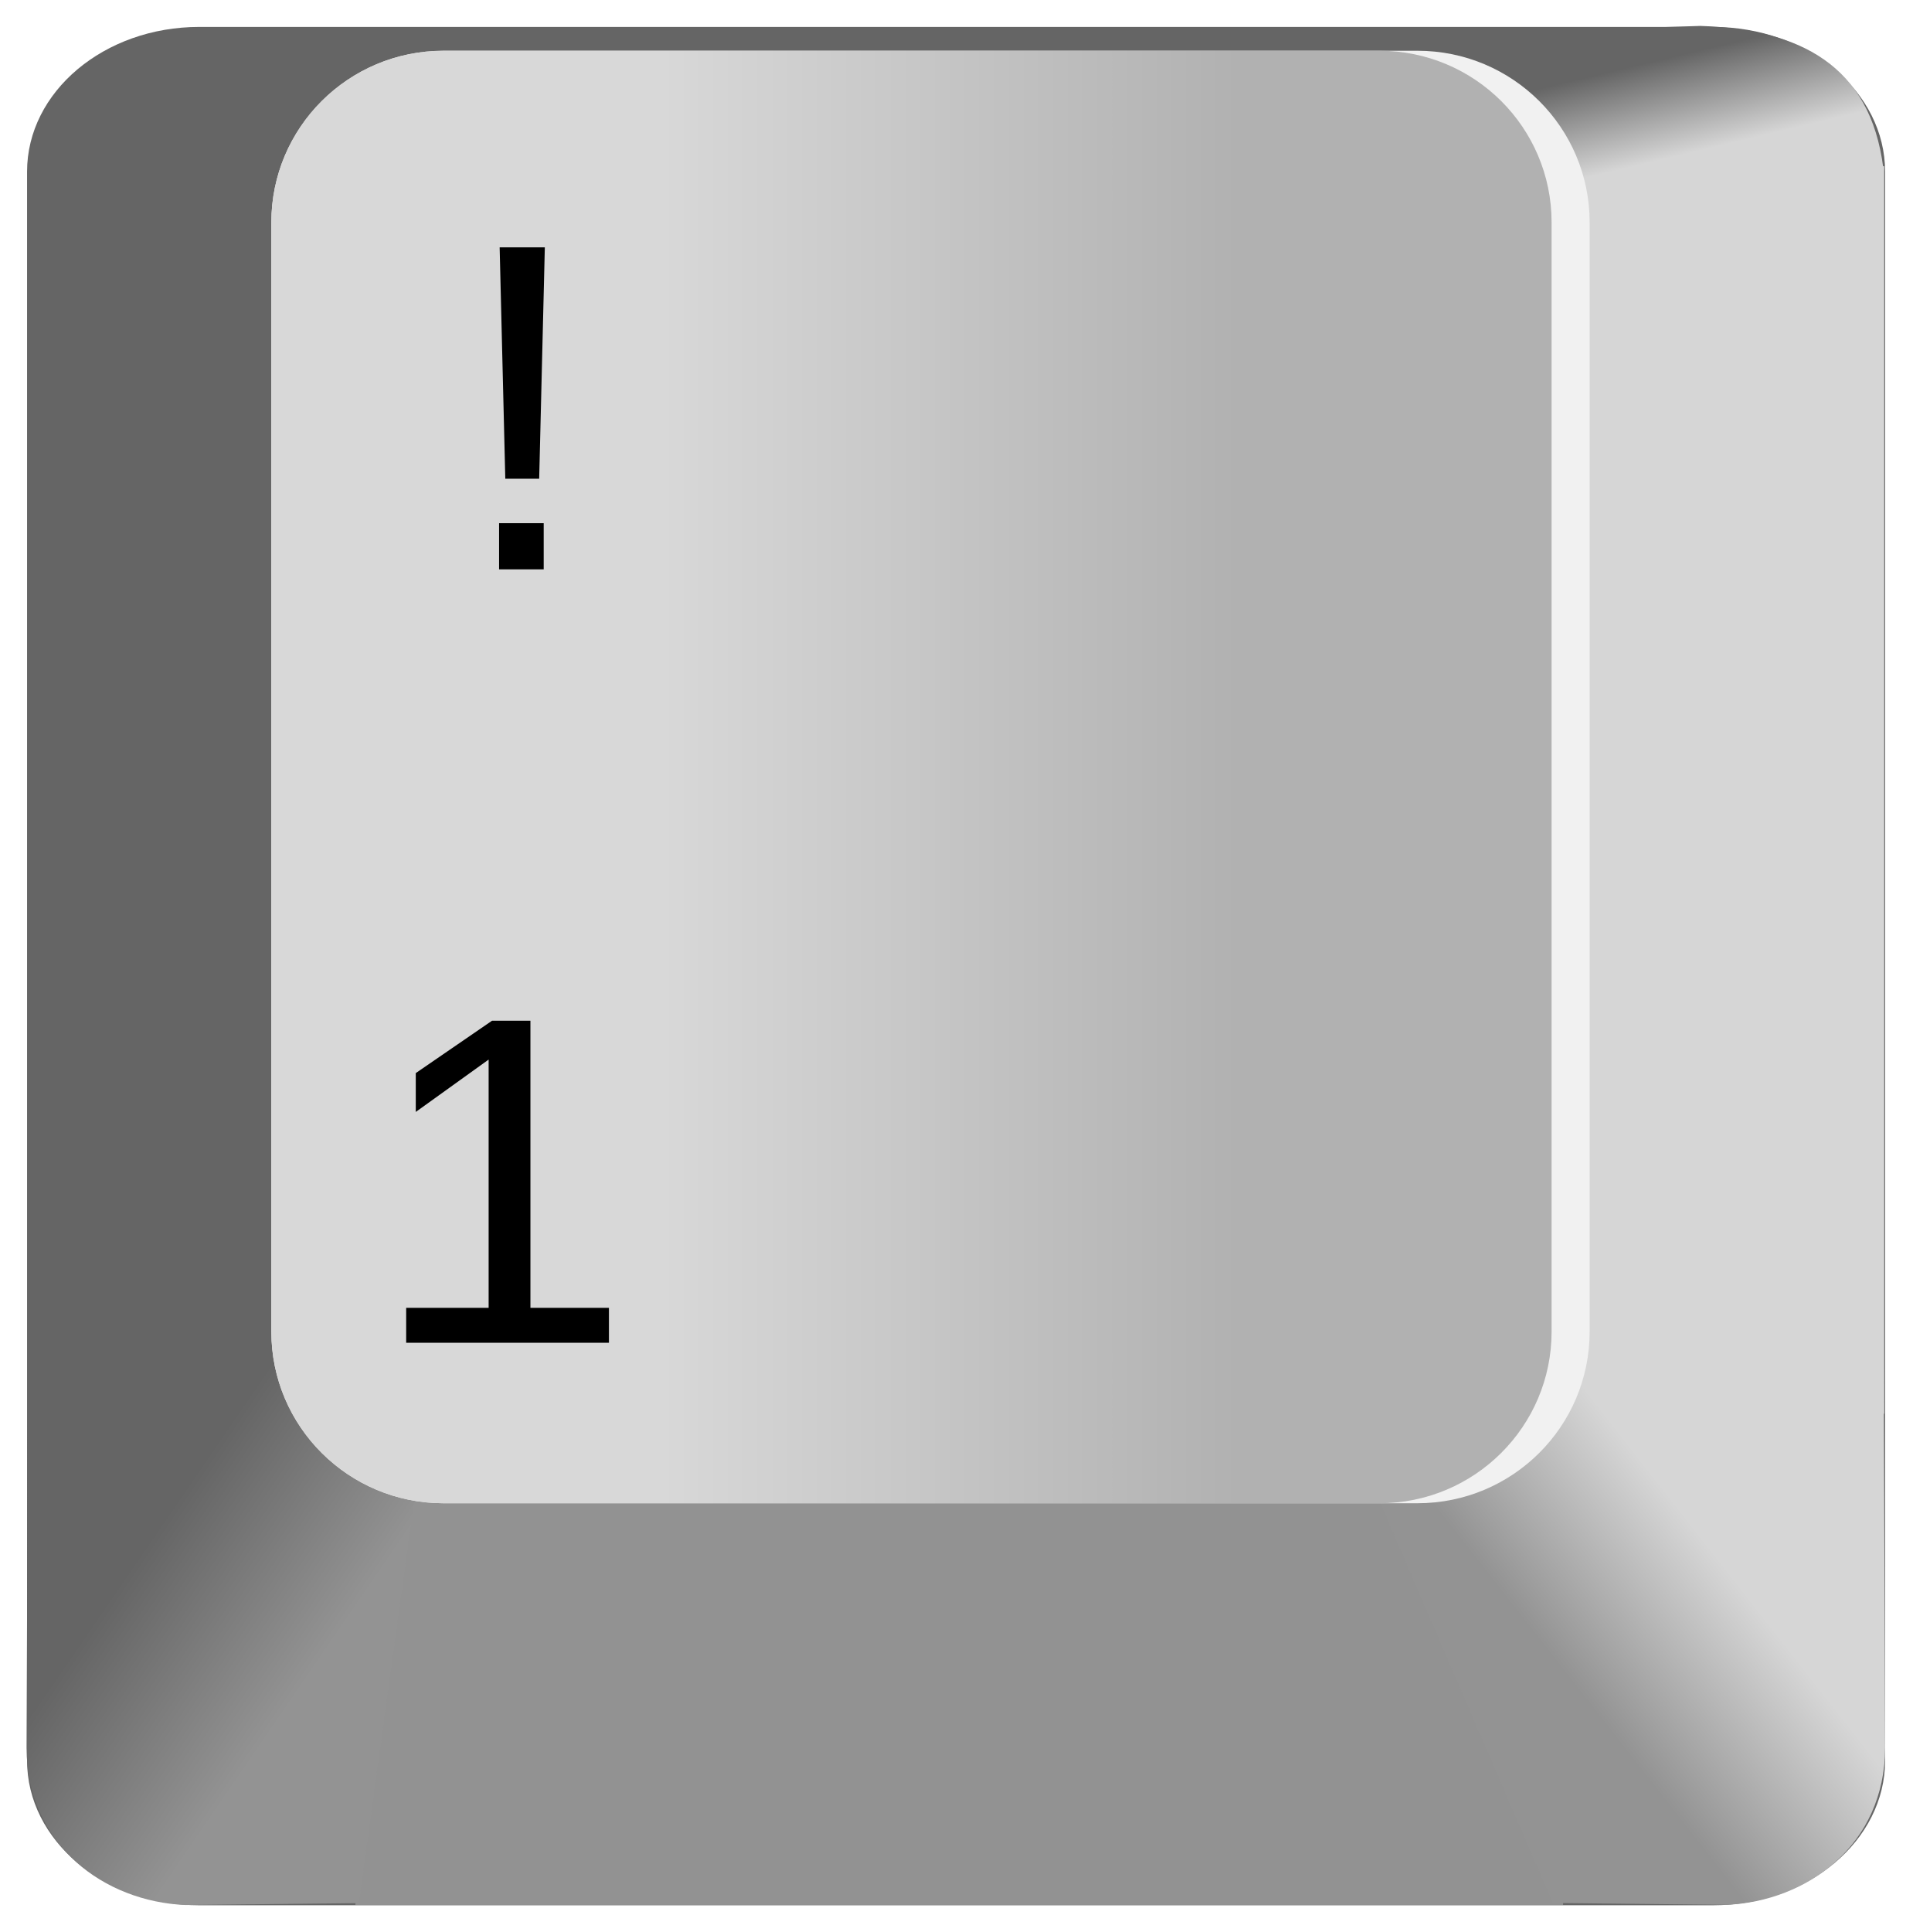
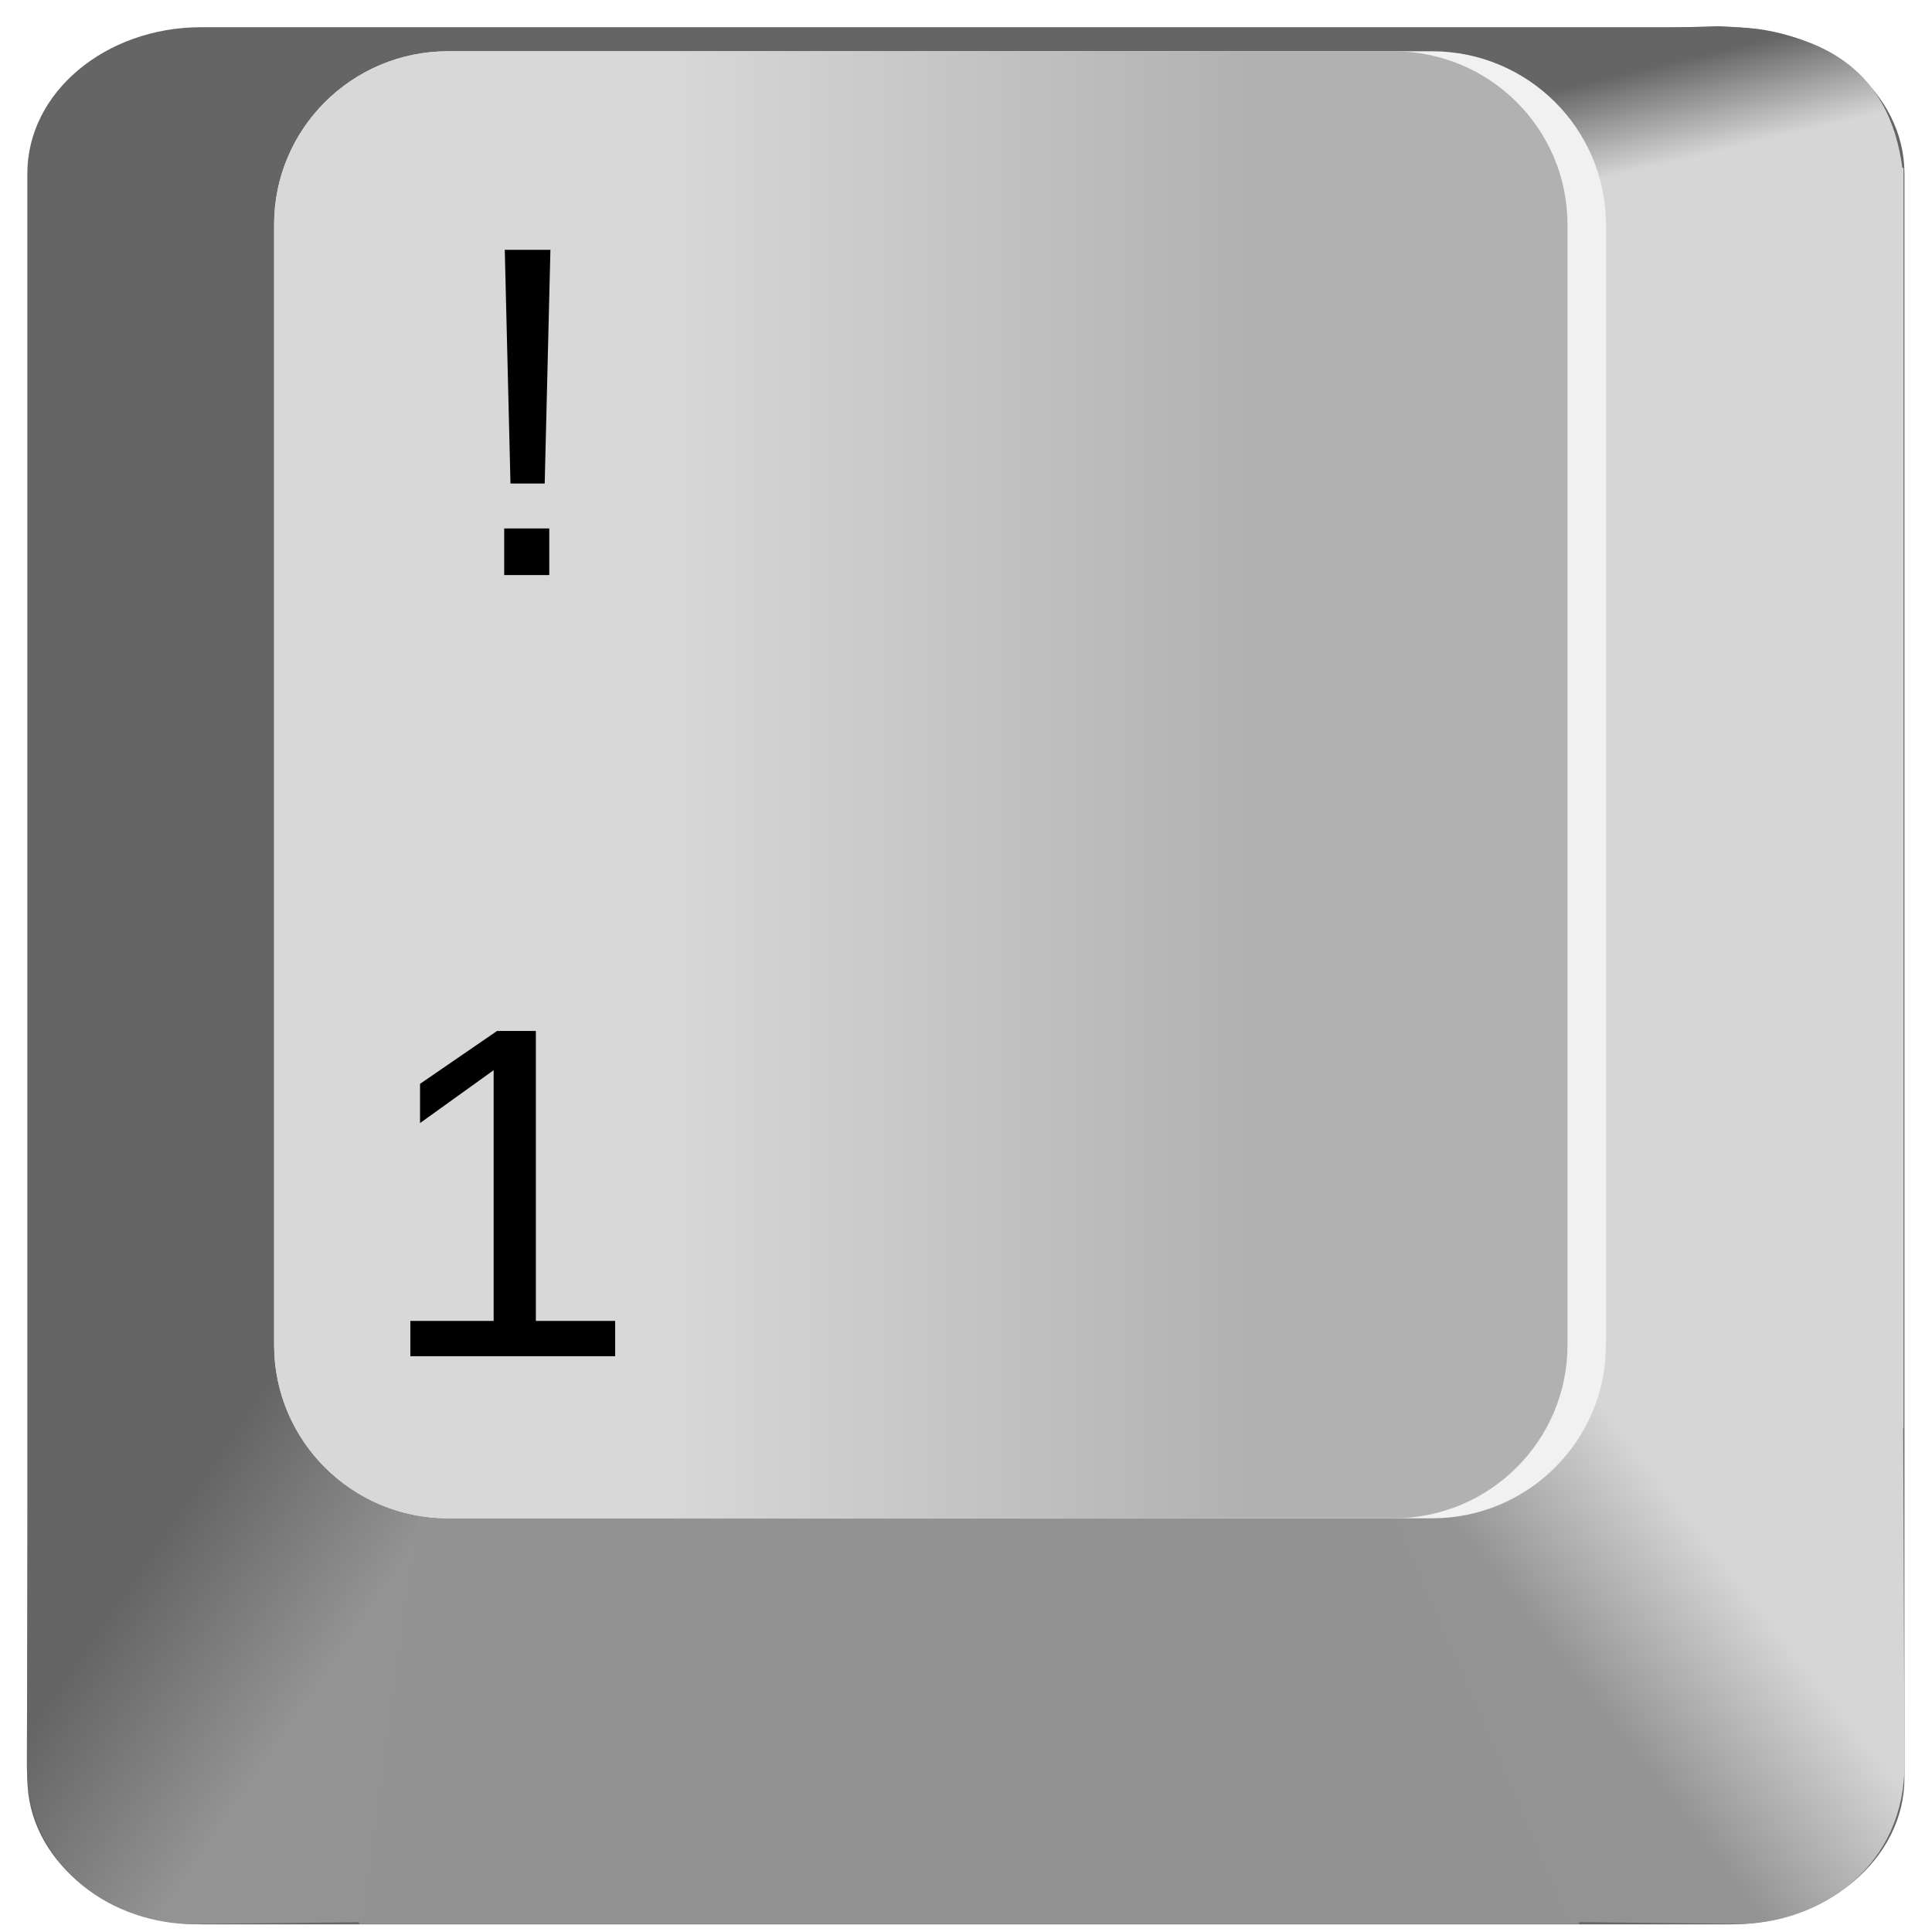
- <svg xmlns="http://www.w3.org/2000/svg" id="svg9537" height="53.531" width="53" version="1.1">
+ <svg xmlns="http://www.w3.org/2000/svg" id="svg9537" height="53" width="53" version="1.1">
  <defs id="defs9539">
    <linearGradient id="linearGradient6937" x1="275.73" gradientUnits="userSpaceOnUse" y1="571.91" gradientTransform="matrix(0.2087115,0,0,0.2080024,314.2826,48.1626)" x2="352.27" y2="571.91">
      <stop id="stop3250" stop-color="#d8d8d8" offset="0" />
      <stop id="stop3252" stop-color="#b1b1b1" offset="1" />
    </linearGradient>
    <linearGradient id="linearGradient6941" x1="332.92" gradientUnits="userSpaceOnUse" y1="520.33" gradientTransform="matrix(0.2087115,0,0,0.2080024,287.5526,80.92404)" x2="355.82" y2="535.99">
      <stop id="stop3264" stop-color="#656565" offset="0" />
      <stop id="stop3266" stop-color="#939393" offset="1" />
    </linearGradient>
    <linearGradient id="linearGradient6944" x1="338.63" gradientUnits="userSpaceOnUse" y1="522.48" gradientTransform="matrix(-0.2087115,0,0,0.2080024,472.4377,80.92404)" x2="358.68" y2="538.13">
      <stop id="stop3278" stop-color="#d6d6d6" offset="0" />
      <stop id="stop3280" stop-color="#939393" offset="1" />
    </linearGradient>
    <linearGradient id="linearGradient6948" x1="529.11" gradientUnits="userSpaceOnUse" y1="333.99" gradientTransform="matrix(0.2087115,0,0,0.2080024,287.5526,80.92404)" x2="526.08" y2="321.37">
      <stop id="stop3298" stop-color="#d6d6d6" offset="0" />
      <stop id="stop3300" stop-color="#656565" offset="1" />
    </linearGradient>
  </defs>
  <g id="layer1" transform="translate(-353.5,-145.5938)">
    <rect id="rect5598" fill-rule="evenodd" rx="4.771" ry="4.011" height="52.044" width="51.494" y="146.34" x="354.25" fill="#656565" />
    <rect id="rect5600" fill-rule="evenodd" height="34.564" width="11.279" y="150.2" x="394.44" fill="#d6d6d6" />
    <path id="path5602" fill-rule="evenodd" fill="url(#linearGradient6948)" d="m396.6,153.22,9.094-2.971c-0.361-2.857-2.329-3.846-5.069-3.937-3.645,0.106-7.203,0.26-9.094,1.337l5.069,5.572z" />
    <rect id="rect5604" fill-rule="evenodd" rx="0" ry="0" height="12.975" width="33.469" y="185.4" x="363.35" fill="#929292" />
    <path id="path5606" fill-rule="evenodd" fill="url(#linearGradient6944)" d="m394.9,182.35,10.805,1.156,0.04,10.506c-0.006,2.709-2.167,4.266-4.401,4.36l-4.81-0.052-5.324-12.344,3.689-3.624z" />
    <path id="path5608" fill-rule="evenodd" fill="url(#linearGradient6941)" d="m361.76,182.25-7.484,1.261-0.04,10.506c0.006,2.709,2.167,4.266,4.401,4.36l4.81-0.052,1.687-12.292-3.373-3.782z" />
    <rect id="rect5610" fill-rule="evenodd" rx="4.771" ry="4.754" height="40.245" width="36.535" y="147" x="361.02" fill="#f1f1f1" />
    <rect id="rect5612" fill-rule="evenodd" rx="4.771" ry="4.754" height="40.245" width="35.481" y="147" x="361.02" fill="url(#linearGradient6937)" />
    <text id="text8019" style="writing-mode:lr-tb;text-anchor:start;text-align:start;" font-family="Arial" xml:space="preserve" transform="scale(1.001703,0.9982996)" font-stretch="normal" line-height="100%" font-size="13px" font-variant="normal" y="161.642" x="365.534" font-weight="normal" font-style="normal" fill="#000000">
      <tspan id="tspan8021" y="161.642" x="365.534">!</tspan>
    </text>
    <text id="text5614" style="writing-mode:lr-tb;text-anchor:start;text-align:start;" font-family="Arial" xml:space="preserve" transform="scale(1.001703,0.9982996)" line-height="100%" y="183.107" font-stretch="normal" font-size="13px" font-variant="normal" x="363.152" font-weight="normal" font-style="normal" fill="#000000">
      <tspan id="tspan5618" y="183.107" x="363.152">1</tspan>
    </text>
  </g>
</svg>
